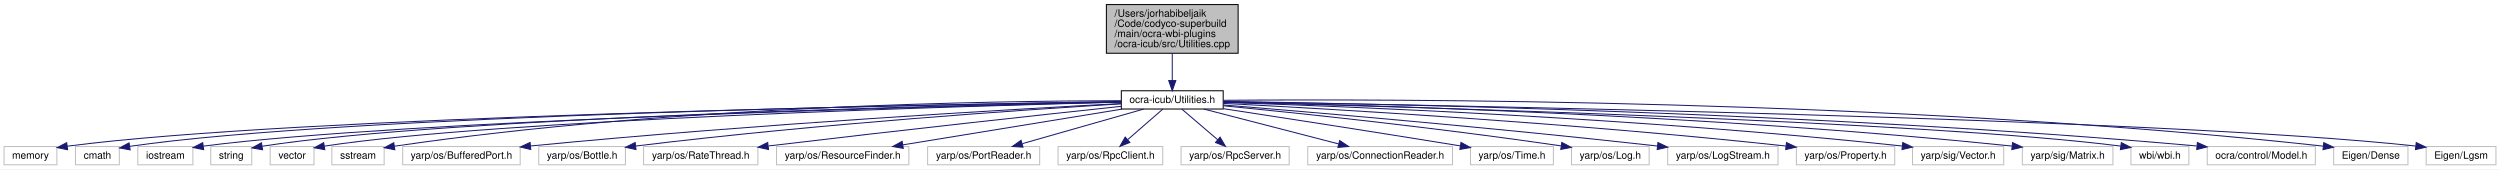
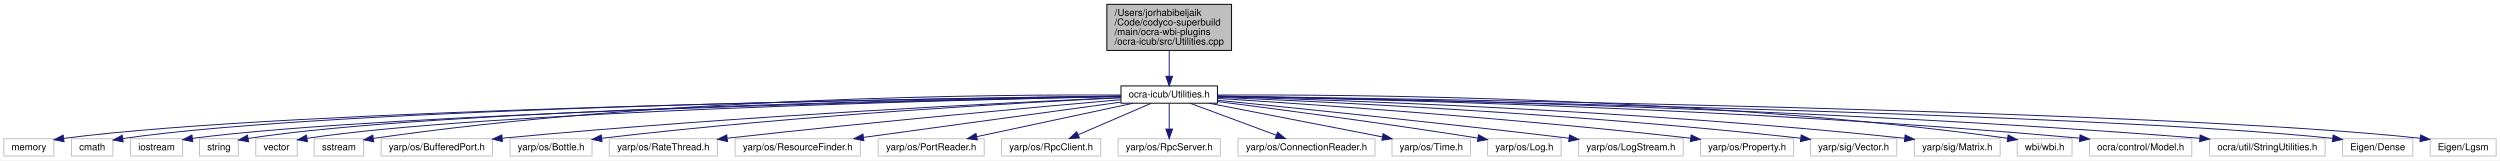
- <svg xmlns="http://www.w3.org/2000/svg" xmlns:xlink="http://www.w3.org/1999/xlink" width="2465pt" height="167pt" viewBox="0.00 0.00 2465.46 167.00">
+ <svg xmlns="http://www.w3.org/2000/svg" xmlns:xlink="http://www.w3.org/1999/xlink" width="2604pt" height="167pt" viewBox="0.00 0.00 2604.46 167.00">
  <g id="graph0" class="graph" transform="scale(1 1) rotate(0) translate(4 163)">
-     <polygon fill="white" stroke="none" points="-4,4 -4,-163 2461.46,-163 2461.46,4 -4,4" />
+     <polygon fill="white" stroke="none" points="-4,4 -4,-163 2600.46,-163 2600.46,4 -4,4" />
    <g id="node1" class="node">
-       <polygon fill="#bfbfbf" stroke="black" points="1087.1,-110.5 1087.1,-158.5 1217.02,-158.5 1217.02,-110.5 1087.1,-110.5" />
-       <text text-anchor="start" x="1095.1" y="-146.5" font-family="Helvetica,sans-Serif" font-size="10.00">/Users/jorhabibeljaik</text>
-       <text text-anchor="start" x="1095.1" y="-136.5" font-family="Helvetica,sans-Serif" font-size="10.00">/Code/codyco-superbuild</text>
-       <text text-anchor="start" x="1095.1" y="-126.5" font-family="Helvetica,sans-Serif" font-size="10.00">/main/ocra-wbi-plugins</text>
-       <text text-anchor="middle" x="1152.06" y="-116.5" font-family="Helvetica,sans-Serif" font-size="10.00">/ocra-icub/src/Utilities.cpp</text>
+       <polygon fill="#bfbfbf" stroke="black" points="1149.1,-110.5 1149.1,-158.5 1279.02,-158.5 1279.02,-110.5 1149.1,-110.5" />
+       <text text-anchor="start" x="1157.1" y="-146.5" font-family="Helvetica,sans-Serif" font-size="10.00">/Users/jorhabibeljaik</text>
+       <text text-anchor="start" x="1157.1" y="-136.5" font-family="Helvetica,sans-Serif" font-size="10.00">/Code/codyco-superbuild</text>
+       <text text-anchor="start" x="1157.1" y="-126.5" font-family="Helvetica,sans-Serif" font-size="10.00">/main/ocra-wbi-plugins</text>
+       <text text-anchor="middle" x="1214.06" y="-116.5" font-family="Helvetica,sans-Serif" font-size="10.00">/ocra-icub/src/Utilities.cpp</text>
    </g>
    <g id="node2" class="node">
      <g id="a_node2">
        <a xlink:href="Utilities_8h.html" target="_top" xlink:title="Some useful tools for the ocra-icub lib. ">
-           <polygon fill="white" stroke="black" points="1101.82,-55.5 1101.82,-73.5 1202.29,-73.5 1202.29,-55.5 1101.82,-55.5" />
-           <text text-anchor="middle" x="1152.06" y="-61.5" font-family="Helvetica,sans-Serif" font-size="10.00">ocra-icub/Utilities.h</text>
+           <polygon fill="white" stroke="black" points="1163.82,-55.5 1163.82,-73.5 1264.29,-73.5 1264.29,-55.5 1163.82,-55.5" />
+           <text text-anchor="middle" x="1214.06" y="-61.5" font-family="Helvetica,sans-Serif" font-size="10.00">ocra-icub/Utilities.h</text>
        </a>
      </g>
    </g>
    <g id="edge1" class="edge">
-       <path fill="none" stroke="midnightblue" d="M1152.06,-110.478C1152.06,-101.684 1152.06,-91.792 1152.06,-83.528" />
-       <polygon fill="midnightblue" stroke="midnightblue" points="1155.56,-83.525 1152.06,-73.526 1148.56,-83.526 1155.56,-83.525" />
+       <path fill="none" stroke="midnightblue" d="M1214.06,-110.478C1214.06,-101.684 1214.06,-91.792 1214.06,-83.528" />
+       <polygon fill="midnightblue" stroke="midnightblue" points="1217.56,-83.525 1214.06,-73.526 1210.56,-83.526 1217.56,-83.525" />
    </g>
    <g id="node3" class="node">
      <polygon fill="white" stroke="#bfbfbf" points="0,-0.5 0,-18.5 52.113,-18.5 52.113,-0.5 0,-0.5" />
      <text text-anchor="middle" x="26.057" y="-6.5" font-family="Helvetica,sans-Serif" font-size="10.00">memory</text>
    </g>
    <g id="edge2" class="edge">
-       <path fill="none" stroke="midnightblue" d="M1101.57,-62.764C918.001,-59.885 285.575,-48.145 62.323,-18.832" />
-       <polygon fill="midnightblue" stroke="midnightblue" points="62.704,-15.351 52.322,-17.468 61.758,-22.287 62.704,-15.351" />
+       <path fill="none" stroke="midnightblue" d="M1163.7,-62.894C973.629,-60.402 298.974,-49.654 62.571,-18.861" />
+       <polygon fill="midnightblue" stroke="midnightblue" points="62.7,-15.347 52.321,-17.474 61.762,-22.283 62.7,-15.347" />
    </g>
    <g id="node4" class="node">
      <polygon fill="white" stroke="#bfbfbf" points="70.441,-0.5 70.441,-18.5 113.672,-18.5 113.672,-0.5 70.441,-0.5" />
      <text text-anchor="middle" x="92.057" y="-6.5" font-family="Helvetica,sans-Serif" font-size="10.00">cmath</text>
    </g>
    <g id="edge3" class="edge">
-       <path fill="none" stroke="midnightblue" d="M1101.65,-62.816C925.104,-60.193 334.41,-49.421 123.969,-18.68" />
-       <polygon fill="midnightblue" stroke="midnightblue" points="124.352,-15.198 113.94,-17.154 123.299,-22.119 124.352,-15.198" />
+       <path fill="none" stroke="midnightblue" d="M1163.54,-62.959C979.872,-60.759 347.14,-51.088 123.937,-18.671" />
+       <polygon fill="midnightblue" stroke="midnightblue" points="124.349,-15.194 113.938,-17.16 123.303,-22.115 124.349,-15.194" />
    </g>
    <g id="node5" class="node">
      <polygon fill="white" stroke="#bfbfbf" points="131.884,-0.5 131.884,-18.5 186.229,-18.5 186.229,-0.5 131.884,-0.5" />
      <text text-anchor="middle" x="159.057" y="-6.5" font-family="Helvetica,sans-Serif" font-size="10.00">iostream</text>
    </g>
    <g id="edge4" class="edge">
-       <path fill="none" stroke="midnightblue" d="M1101.7,-62.392C933.664,-58.503 392.24,-44.397 196.638,-18.906" />
-       <polygon fill="midnightblue" stroke="midnightblue" points="196.855,-15.403 186.475,-17.527 195.913,-22.34 196.855,-15.403" />
+       <path fill="none" stroke="midnightblue" d="M1163.56,-62.553C988.089,-59.07 404.588,-45.82 196.397,-18.87" />
+       <polygon fill="midnightblue" stroke="midnightblue" points="196.851,-15.399 186.474,-17.535 195.917,-22.337 196.851,-15.399" />
    </g>
    <g id="node6" class="node">
      <polygon fill="white" stroke="#bfbfbf" points="203.83,-0.5 203.83,-18.5 244.283,-18.5 244.283,-0.5 203.83,-0.5" />
      <text text-anchor="middle" x="224.057" y="-6.5" font-family="Helvetica,sans-Serif" font-size="10.00">string</text>
    </g>
    <g id="edge5" class="edge">
-       <path fill="none" stroke="midnightblue" d="M1101.58,-62.565C940.234,-59.336 437.354,-47.347 254.533,-18.782" />
-       <polygon fill="midnightblue" stroke="midnightblue" points="254.946,-15.303 244.512,-17.144 253.816,-22.211 254.946,-15.303" />
+       <path fill="none" stroke="midnightblue" d="M1163.74,-62.755C995.085,-60.012 449.935,-49.116 254.39,-18.753" />
+       <polygon fill="midnightblue" stroke="midnightblue" points="254.942,-15.297 244.511,-17.152 253.822,-22.207 254.942,-15.297" />
    </g>
    <g id="node7" class="node">
      <polygon fill="white" stroke="#bfbfbf" points="262.441,-0.5 262.441,-18.5 305.672,-18.5 305.672,-0.5 262.441,-0.5" />
      <text text-anchor="middle" x="284.057" y="-6.5" font-family="Helvetica,sans-Serif" font-size="10.00">vector</text>
    </g>
    <g id="edge6" class="edge">
-       <path fill="none" stroke="midnightblue" d="M1101.75,-62.3C948.18,-58.409 486.042,-44.959 315.938,-18.905" />
-       <polygon fill="midnightblue" stroke="midnightblue" points="316.312,-15.42 305.884,-17.293 315.203,-22.332 316.312,-15.42" />
+       <path fill="none" stroke="midnightblue" d="M1163.54,-62.508C1002.04,-59.105 498.68,-46.645 315.9,-18.892" />
+       <polygon fill="midnightblue" stroke="midnightblue" points="316.307,-15.413 305.882,-17.302 315.21,-22.327 316.307,-15.413" />
    </g>
    <g id="node8" class="node">
      <polygon fill="white" stroke="#bfbfbf" points="323.276,-0.5 323.276,-18.5 374.837,-18.5 374.837,-0.5 323.276,-0.5" />
      <text text-anchor="middle" x="349.057" y="-6.5" font-family="Helvetica,sans-Serif" font-size="10.00">sstream</text>
    </g>
    <g id="edge7" class="edge">
-       <path fill="none" stroke="midnightblue" d="M1101.41,-63.711C979.514,-63.544 660.135,-59.106 385.122,-18.848" />
-       <polygon fill="midnightblue" stroke="midnightblue" points="385.353,-15.344 374.947,-17.339 384.326,-22.268 385.353,-15.344" />
+       <path fill="none" stroke="midnightblue" d="M1163.68,-64.024C1035.24,-64.671 685.077,-62.12 385.146,-18.842" />
+       <polygon fill="midnightblue" stroke="midnightblue" points="385.347,-15.334 374.946,-17.351 384.334,-22.261 385.347,-15.334" />
    </g>
    <g id="node9" class="node">
      <polygon fill="white" stroke="#bfbfbf" points="393.118,-0.5 393.118,-18.5 508.996,-18.5 508.996,-0.5 393.118,-0.5" />
      <text text-anchor="middle" x="451.057" y="-6.5" font-family="Helvetica,sans-Serif" font-size="10.00">yarp/os/BufferedPort.h</text>
    </g>
    <g id="edge8" class="edge">
-       <path fill="none" stroke="midnightblue" d="M1101.43,-60.914C995.495,-55.293 742.468,-40.772 519.402,-19.077" />
-       <polygon fill="midnightblue" stroke="midnightblue" points="519.432,-15.563 509.139,-18.071 518.75,-22.529 519.432,-15.563" />
+       <path fill="none" stroke="midnightblue" d="M1163.75,-61.361C1050.62,-56.318 767.312,-42.392 519.424,-19.069" />
+       <polygon fill="midnightblue" stroke="midnightblue" points="519.422,-15.553 509.137,-18.093 518.762,-22.522 519.422,-15.553" />
    </g>
    <g id="node10" class="node">
      <polygon fill="white" stroke="#bfbfbf" points="527.315,-0.5 527.315,-18.5 612.798,-18.5 612.798,-0.5 527.315,-0.5" />
      <text text-anchor="middle" x="570.057" y="-6.5" font-family="Helvetica,sans-Serif" font-size="10.00">yarp/os/Bottle.h</text>
    </g>
    <g id="edge9" class="edge">
-       <path fill="none" stroke="midnightblue" d="M1101.5,-60.577C1008.77,-54.928 805.082,-41.185 622.9,-19.003" />
-       <polygon fill="midnightblue" stroke="midnightblue" points="623.219,-15.516 612.867,-17.77 622.366,-22.464 623.219,-15.516" />
+       <path fill="none" stroke="midnightblue" d="M1163.63,-61.192C1062.91,-56.261 829.563,-43.226 622.991,-18.999" />
+       <polygon fill="midnightblue" stroke="midnightblue" points="623.206,-15.501 612.864,-17.8 622.383,-22.452 623.206,-15.501" />
    </g>
    <g id="node11" class="node">
      <polygon fill="white" stroke="#bfbfbf" points="630.697,-0.5 630.697,-18.5 743.416,-18.5 743.416,-0.5 630.697,-0.5" />
      <text text-anchor="middle" x="687.057" y="-6.5" font-family="Helvetica,sans-Serif" font-size="10.00">yarp/os/RateThread.h</text>
    </g>
    <g id="edge10" class="edge">
-       <path fill="none" stroke="midnightblue" d="M1101.64,-58.155C1027.83,-50.269 885.762,-34.858 753.861,-19.077" />
-       <polygon fill="midnightblue" stroke="midnightblue" points="753.92,-15.559 743.574,-17.843 753.086,-22.509 753.92,-15.559" />
+       <path fill="none" stroke="midnightblue" d="M1163.52,-59.152C1080.46,-51.89 909.617,-36.465 753.808,-19.048" />
+       <polygon fill="midnightblue" stroke="midnightblue" points="753.896,-15.536 743.568,-17.898 753.115,-22.492 753.896,-15.536" />
    </g>
    <g id="node12" class="node">
      <polygon fill="white" stroke="#bfbfbf" points="761.803,-0.5 761.803,-18.5 892.31,-18.5 892.31,-0.5 761.803,-0.5" />
      <text text-anchor="middle" x="827.057" y="-6.5" font-family="Helvetica,sans-Serif" font-size="10.00">yarp/os/ResourceFinder.h</text>
    </g>
    <g id="edge11" class="edge">
-       <path fill="none" stroke="midnightblue" d="M1102.7,-55.45C1044.66,-45.987 948.414,-30.291 886.378,-20.174" />
-       <polygon fill="midnightblue" stroke="midnightblue" points="886.781,-16.694 876.348,-18.538 885.654,-23.602 886.781,-16.694" />
+       <path fill="none" stroke="midnightblue" d="M1163.46,-56.571C1094.93,-47.186 972.37,-30.401 895.619,-19.89" />
+       <polygon fill="midnightblue" stroke="midnightblue" points="895.95,-16.402 885.568,-18.513 895,-23.338 895.95,-16.402" />
    </g>
    <g id="node13" class="node">
      <polygon fill="white" stroke="#bfbfbf" points="910.806,-0.5 910.806,-18.5 1021.31,-18.5 1021.31,-0.5 910.806,-0.5" />
      <text text-anchor="middle" x="966.057" y="-6.5" font-family="Helvetica,sans-Serif" font-size="10.00">yarp/os/PortReader.h</text>
    </g>
    <g id="edge12" class="edge">
-       <path fill="none" stroke="midnightblue" d="M1123.81,-55.45C1091.9,-46.358 1039.79,-31.511 1004.27,-21.388" />
-       <polygon fill="midnightblue" stroke="midnightblue" points="1004.84,-17.913 994.267,-18.538 1002.92,-24.645 1004.84,-17.913" />
+       <path fill="none" stroke="midnightblue" d="M1176.39,-55.45C1132.84,-46.143 1061.08,-30.807 1013.69,-20.679" />
+       <polygon fill="midnightblue" stroke="midnightblue" points="1014.18,-17.206 1003.67,-18.538 1012.72,-24.051 1014.18,-17.206" />
    </g>
    <g id="node14" class="node">
      <polygon fill="white" stroke="#bfbfbf" points="1039.43,-0.5 1039.43,-18.5 1142.69,-18.5 1142.69,-0.5 1039.43,-0.5" />
      <text text-anchor="middle" x="1091.06" y="-6.5" font-family="Helvetica,sans-Serif" font-size="10.00">yarp/os/RpcClient.h</text>
    </g>
    <g id="edge13" class="edge">
-       <path fill="none" stroke="midnightblue" d="M1142.79,-55.45C1133.66,-47.512 1119.47,-35.189 1108.27,-25.452" />
-       <polygon fill="midnightblue" stroke="midnightblue" points="1110.25,-22.542 1100.41,-18.625 1105.66,-27.826 1110.25,-22.542" />
+       <path fill="none" stroke="midnightblue" d="M1195.38,-55.45C1175.15,-46.734 1142.65,-32.731 1119.3,-22.669" />
+       <polygon fill="midnightblue" stroke="midnightblue" points="1120.48,-19.368 1109.91,-18.625 1117.71,-25.797 1120.48,-19.368" />
    </g>
    <g id="node15" class="node">
      <polygon fill="white" stroke="#bfbfbf" points="1160.76,-0.5 1160.76,-18.5 1267.36,-18.5 1267.36,-0.5 1160.76,-0.5" />
      <text text-anchor="middle" x="1214.06" y="-6.5" font-family="Helvetica,sans-Serif" font-size="10.00">yarp/os/RpcServer.h</text>
    </g>
    <g id="edge14" class="edge">
-       <path fill="none" stroke="midnightblue" d="M1161.47,-55.45C1170.85,-47.434 1185.46,-34.947 1196.9,-25.166" />
-       <polygon fill="midnightblue" stroke="midnightblue" points="1199.22,-27.784 1204.55,-18.625 1194.68,-22.463 1199.22,-27.784" />
+       <path fill="none" stroke="midnightblue" d="M1214.06,-55.219C1214.06,-48.177 1214.06,-37.808 1214.06,-28.828" />
+       <polygon fill="midnightblue" stroke="midnightblue" points="1217.56,-28.549 1214.06,-18.55 1210.56,-28.55 1217.56,-28.549" />
    </g>
    <g id="node16" class="node">
      <polygon fill="white" stroke="#bfbfbf" points="1285.68,-0.5 1285.68,-18.5 1428.43,-18.5 1428.43,-0.5 1285.68,-0.5" />
      <text text-anchor="middle" x="1357.06" y="-6.5" font-family="Helvetica,sans-Serif" font-size="10.00">yarp/os/ConnectionReader.h</text>
    </g>
    <g id="edge15" class="edge">
-       <path fill="none" stroke="midnightblue" d="M1183.19,-55.45C1218.74,-46.26 1277.02,-31.192 1316.2,-21.064" />
-       <polygon fill="midnightblue" stroke="midnightblue" points="1317.16,-24.43 1325.97,-18.538 1315.41,-17.653 1317.16,-24.43" />
+       <path fill="none" stroke="midnightblue" d="M1235.78,-55.45C1259.71,-46.578 1298.43,-32.229 1325.67,-22.134" />
+       <polygon fill="midnightblue" stroke="midnightblue" points="1326.97,-25.383 1335.13,-18.625 1324.54,-18.819 1326.97,-25.383" />
    </g>
    <g id="node17" class="node">
      <polygon fill="white" stroke="#bfbfbf" points="1446.17,-0.5 1446.17,-18.5 1527.94,-18.5 1527.94,-0.5 1446.17,-0.5" />
      <text text-anchor="middle" x="1487.06" y="-6.5" font-family="Helvetica,sans-Serif" font-size="10.00">yarp/os/Time.h</text>
    </g>
    <g id="edge16" class="edge">
-       <path fill="none" stroke="midnightblue" d="M1202.54,-55.828C1257.47,-47.433 1348.16,-33.436 1436.24,-19.115" />
-       <polygon fill="midnightblue" stroke="midnightblue" points="1436.83,-22.566 1446.13,-17.503 1435.7,-15.657 1436.83,-22.566" />
+       <path fill="none" stroke="midnightblue" d="M1255.52,-55.45C1303.9,-46.057 1383.92,-30.524 1436.06,-20.401" />
+       <polygon fill="midnightblue" stroke="midnightblue" points="1436.95,-23.793 1446.1,-18.452 1435.61,-16.922 1436.95,-23.793" />
    </g>
    <g id="node18" class="node">
      <polygon fill="white" stroke="#bfbfbf" points="1545.76,-0.5 1545.76,-18.5 1622.35,-18.5 1622.35,-0.5 1545.76,-0.5" />
      <text text-anchor="middle" x="1584.06" y="-6.5" font-family="Helvetica,sans-Serif" font-size="10.00">yarp/os/Log.h</text>
    </g>
    <g id="edge17" class="edge">
-       <path fill="none" stroke="midnightblue" d="M1202.33,-58.723C1274.03,-51.682 1410,-37.489 1535.45,-19.157" />
-       <polygon fill="midnightblue" stroke="midnightblue" points="1536.23,-22.579 1545.62,-17.658 1535.21,-15.654 1536.23,-22.579" />
+       <path fill="none" stroke="midnightblue" d="M1264.51,-57.216C1326.1,-49.396 1433.69,-35.26 1535.46,-19.2" />
+       <polygon fill="midnightblue" stroke="midnightblue" points="1536.28,-22.614 1545.6,-17.59 1535.18,-15.701 1536.28,-22.614" />
    </g>
    <g id="node19" class="node">
      <polygon fill="white" stroke="#bfbfbf" points="1640.64,-0.5 1640.64,-18.5 1749.47,-18.5 1749.47,-0.5 1640.64,-0.5" />
      <text text-anchor="middle" x="1695.06" y="-6.5" font-family="Helvetica,sans-Serif" font-size="10.00">yarp/os/LogStream.h</text>
    </g>
    <g id="edge18" class="edge">
-       <path fill="none" stroke="midnightblue" d="M1202.47,-59.474C1288.05,-52.496 1467.48,-37.244 1630.4,-19.028" />
-       <polygon fill="midnightblue" stroke="midnightblue" points="1631.06,-22.476 1640.61,-17.88 1630.28,-15.519 1631.06,-22.476" />
+       <path fill="none" stroke="midnightblue" d="M1264.49,-58.541C1341.11,-50.913 1491.68,-35.561 1630.62,-19.022" />
+       <polygon fill="midnightblue" stroke="midnightblue" points="1631.09,-22.491 1640.6,-17.829 1630.26,-15.54 1631.09,-22.491" />
    </g>
    <g id="node20" class="node">
      <polygon fill="white" stroke="#bfbfbf" points="1767.57,-0.5 1767.57,-18.5 1864.54,-18.5 1864.54,-0.5 1767.57,-0.5" />
      <text text-anchor="middle" x="1816.06" y="-6.5" font-family="Helvetica,sans-Serif" font-size="10.00">yarp/os/Property.h</text>
    </g>
    <g id="edge19" class="edge">
-       <path fill="none" stroke="midnightblue" d="M1202.45,-61.033C1304.86,-55.752 1544.88,-42.015 1757.26,-19.001" />
-       <polygon fill="midnightblue" stroke="midnightblue" points="1757.79,-22.463 1767.36,-17.898 1757.03,-15.505 1757.79,-22.463" />
+       <path fill="none" stroke="midnightblue" d="M1264.41,-60.46C1358.86,-54.523 1569.25,-40.187 1757.28,-19.012" />
+       <polygon fill="midnightblue" stroke="midnightblue" points="1757.81,-22.474 1767.35,-17.868 1757.02,-15.519 1757.81,-22.474" />
    </g>
    <g id="node21" class="node">
      <polygon fill="white" stroke="#bfbfbf" points="1882.09,-0.5 1882.09,-18.5 1972.03,-18.5 1972.03,-0.5 1882.09,-0.5" />
      <text text-anchor="middle" x="1927.06" y="-6.5" font-family="Helvetica,sans-Serif" font-size="10.00">yarp/sig/Vector.h</text>
    </g>
    <g id="edge20" class="edge">
-       <path fill="none" stroke="midnightblue" d="M1202.46,-62.028C1318.61,-58.283 1614.23,-46.737 1871.72,-19.034" />
-       <polygon fill="midnightblue" stroke="midnightblue" points="1872.45,-22.475 1882.02,-17.915 1871.7,-15.516 1872.45,-22.475" />
+       <path fill="none" stroke="midnightblue" d="M1264.63,-61.616C1373.67,-57.223 1639.2,-44.749 1872,-19.013" />
+       <polygon fill="midnightblue" stroke="midnightblue" points="1872.47,-22.483 1882.02,-17.896 1871.69,-15.527 1872.47,-22.483" />
    </g>
    <g id="node22" class="node">
      <polygon fill="white" stroke="#bfbfbf" points="1990.38,-0.5 1990.38,-18.5 2079.73,-18.5 2079.73,-0.5 1990.38,-0.5" />
      <text text-anchor="middle" x="2035.06" y="-6.5" font-family="Helvetica,sans-Serif" font-size="10.00">yarp/sig/Matrix.h</text>
    </g>
    <g id="edge21" class="edge">
-       <path fill="none" stroke="midnightblue" d="M1202.67,-62.588C1330.92,-59.89 1679.27,-50.153 1980.08,-18.975" />
-       <polygon fill="midnightblue" stroke="midnightblue" points="1980.73,-22.426 1990.31,-17.904 1980,-15.464 1980.73,-22.426" />
+       <path fill="none" stroke="midnightblue" d="M1264.45,-62.287C1385.79,-59 1703.94,-48.196 1980.09,-18.981" />
+       <polygon fill="midnightblue" stroke="midnightblue" points="1980.74,-22.432 1990.31,-17.89 1980,-15.472 1980.74,-22.432" />
    </g>
    <g id="node23" class="node">
      <polygon fill="white" stroke="#bfbfbf" points="2097.49,-0.5 2097.49,-18.5 2154.62,-18.5 2154.62,-0.5 2097.49,-0.5" />
      <text text-anchor="middle" x="2126.06" y="-6.5" font-family="Helvetica,sans-Serif" font-size="10.00">wbi/wbi.h</text>
    </g>
    <g id="edge22" class="edge">
-       <path fill="none" stroke="midnightblue" d="M1202.52,-62.291C1368.37,-58.135 1896.4,-43.405 2087.53,-18.922" />
-       <polygon fill="midnightblue" stroke="midnightblue" points="2088.02,-22.389 2097.47,-17.598 2087.09,-15.45 2088.02,-22.389" />
+       <path fill="none" stroke="midnightblue" d="M1264.65,-64.009C1397.97,-64.694 1769.85,-62.357 2087.15,-19.015" />
+       <polygon fill="midnightblue" stroke="midnightblue" points="2088.04,-22.425 2097.47,-17.589 2087.08,-15.491 2088.04,-22.425" />
    </g>
    <g id="node24" class="node">
      <polygon fill="white" stroke="#bfbfbf" points="2172.76,-0.5 2172.76,-18.5 2279.36,-18.5 2279.36,-0.5 2172.76,-0.5" />
      <text text-anchor="middle" x="2226.06" y="-6.5" font-family="Helvetica,sans-Serif" font-size="10.00">ocra/control/Model.h</text>
    </g>
    <g id="edge23" class="edge">
-       <path fill="none" stroke="midnightblue" d="M1202.45,-62.928C1349.02,-60.915 1787.99,-52.404 2162.43,-19.057" />
-       <polygon fill="midnightblue" stroke="midnightblue" points="2163.01,-22.52 2172.66,-18.139 2162.38,-15.548 2163.01,-22.52" />
+       <path fill="none" stroke="midnightblue" d="M1264.38,-62.727C1404.83,-60.23 1813.16,-50.668 2162.6,-19.048" />
+       <polygon fill="midnightblue" stroke="midnightblue" points="2163.02,-22.524 2172.66,-18.13 2162.38,-15.553 2163.02,-22.524" />
    </g>
    <g id="node25" class="node">
-       <polygon fill="white" stroke="#bfbfbf" points="2297.43,-0.5 2297.43,-18.5 2370.69,-18.5 2370.69,-0.5 2297.43,-0.5" />
-       <text text-anchor="middle" x="2334.06" y="-6.5" font-family="Helvetica,sans-Serif" font-size="10.00">Eigen/Dense</text>
+       <polygon fill="white" stroke="#bfbfbf" points="2297.82,-0.5 2297.82,-18.5 2418.3,-18.5 2418.3,-0.5 2297.82,-0.5" />
+       <text text-anchor="middle" x="2358.06" y="-6.5" font-family="Helvetica,sans-Serif" font-size="10.00">ocra/util/StringUtilities.h</text>
    </g>
    <g id="edge24" class="edge">
-       <path fill="none" stroke="midnightblue" d="M1202.36,-64.097C1360.62,-65.431 1862.55,-65.514 2287.2,-18.898" />
-       <polygon fill="midnightblue" stroke="midnightblue" points="2287.66,-22.368 2297.22,-17.788 2286.89,-15.411 2287.66,-22.368" />
+       <path fill="none" stroke="midnightblue" d="M1264.47,-62.833C1416.94,-60.513 1886.77,-51.142 2287.71,-18.944" />
+       <polygon fill="midnightblue" stroke="midnightblue" points="2288.07,-22.425 2297.76,-18.13 2287.51,-15.448 2288.07,-22.425" />
    </g>
    <g id="node26" class="node">
-       <polygon fill="white" stroke="#bfbfbf" points="2388.65,-0.5 2388.65,-18.5 2457.46,-18.5 2457.46,-0.5 2388.65,-0.5" />
-       <text text-anchor="middle" x="2423.06" y="-6.5" font-family="Helvetica,sans-Serif" font-size="10.00">Eigen/Lgsm</text>
+       <polygon fill="white" stroke="#bfbfbf" points="2436.43,-0.5 2436.43,-18.5 2509.69,-18.5 2509.69,-0.5 2436.43,-0.5" />
+       <text text-anchor="middle" x="2473.06" y="-6.5" font-family="Helvetica,sans-Serif" font-size="10.00">Eigen/Dense</text>
    </g>
    <g id="edge25" class="edge">
-       <path fill="none" stroke="midnightblue" d="M1202.53,-62.742C1400.64,-59.602 2126.08,-46.529 2378.19,-18.996" />
-       <polygon fill="midnightblue" stroke="midnightblue" points="2378.85,-22.443 2388.4,-17.842 2378.07,-15.487 2378.85,-22.443" />
+       <path fill="none" stroke="midnightblue" d="M1264.58,-62.631C1461.21,-59.1 2176.33,-44.818 2426.1,-18.882" />
+       <polygon fill="midnightblue" stroke="midnightblue" points="2426.65,-22.343 2436.22,-17.796 2425.9,-15.383 2426.65,-22.343" />
+     </g>
+     <g id="node27" class="node">
+       <polygon fill="white" stroke="#bfbfbf" points="2527.65,-0.5 2527.65,-18.5 2596.46,-18.5 2596.46,-0.5 2527.65,-0.5" />
+       <text text-anchor="middle" x="2562.06" y="-6.5" font-family="Helvetica,sans-Serif" font-size="10.00">Eigen/Lgsm</text>
+     </g>
+     <g id="edge26" class="edge">
+       <path fill="none" stroke="midnightblue" d="M1264.47,-62.867C1470.43,-60.117 2249.24,-48.059 2517.31,-18.979" />
+       <polygon fill="midnightblue" stroke="midnightblue" points="2517.85,-22.441 2527.4,-17.849 2517.07,-15.484 2517.85,-22.441" />
    </g>
  </g>
</svg>
